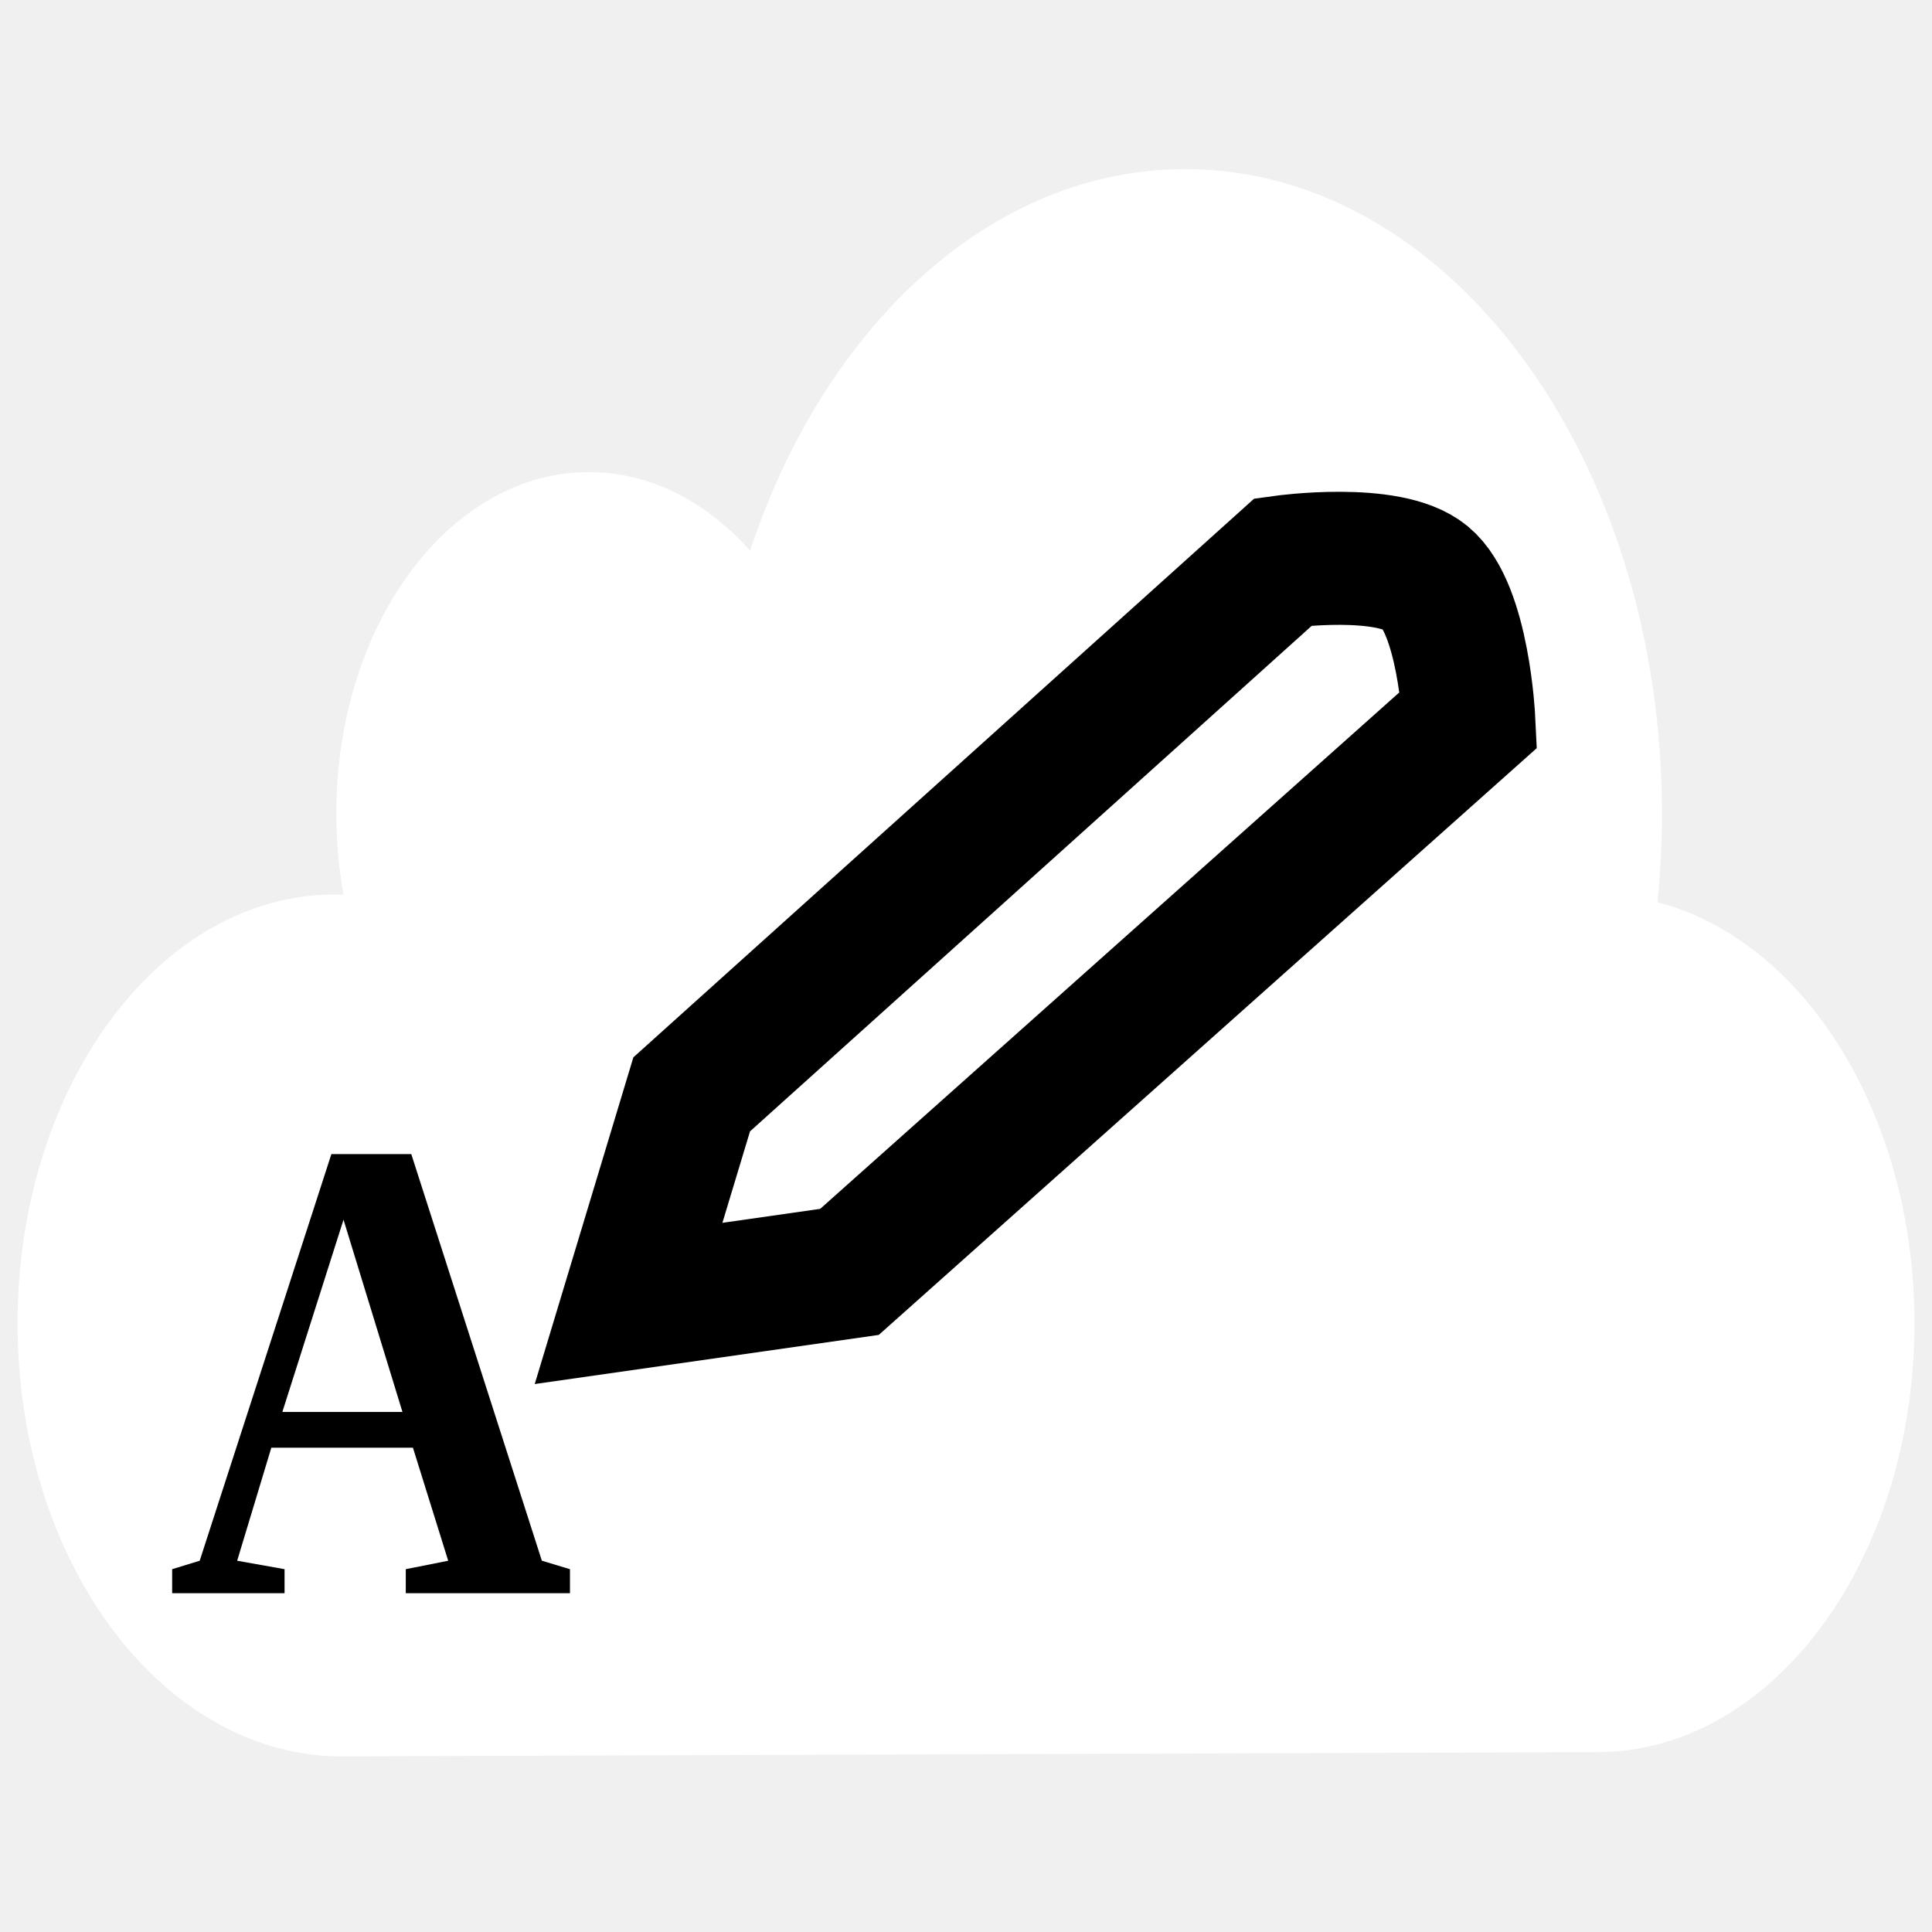
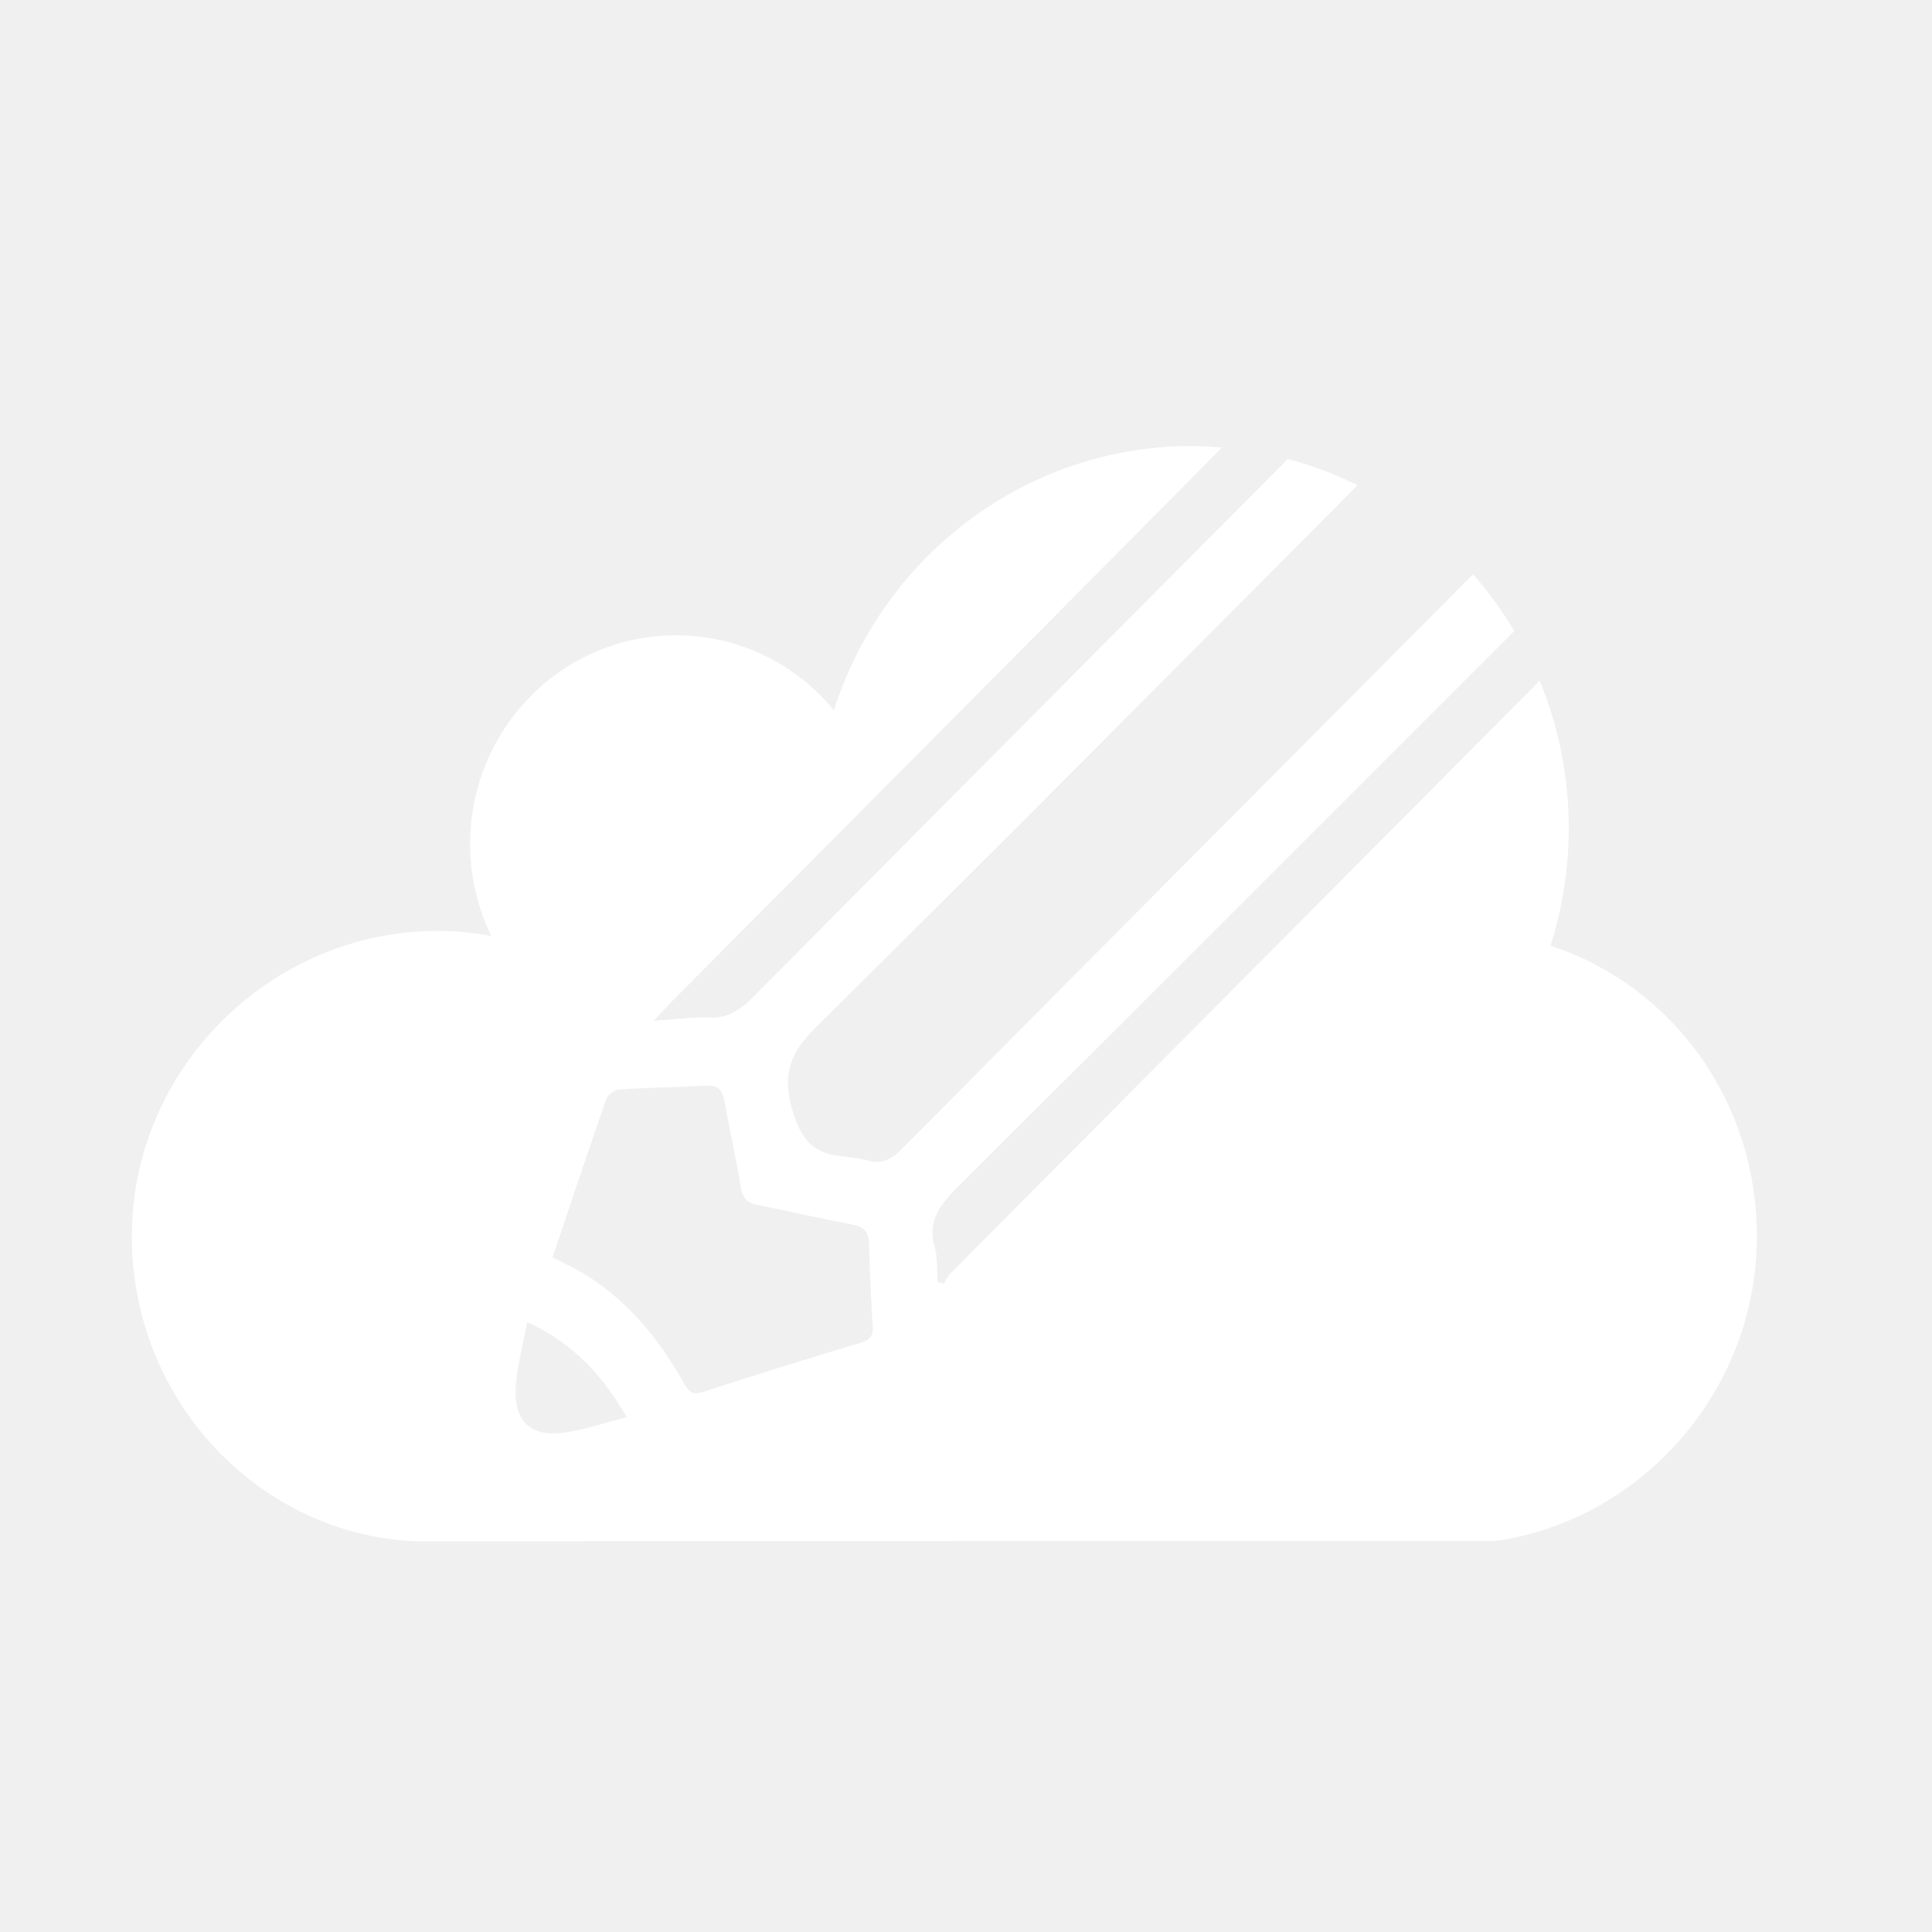
- <svg xmlns="http://www.w3.org/2000/svg" version="1.1" width="55" height="55" id="svg2">
-   <defs id="defs11" />
-   <g transform="matrix(1.003888,0,0,1.183506,-0.1069256,-11.38358)" id="g3094" style="fill:#ffffff;fill-opacity:1">
-     <path d="m 47.108,31.32 c 0.084,-0.698 0.127,-1.411 0.127,-2.136 0,-8.559 -6.05,-15.498 -13.514,-15.498 -5.501,0 -10.235,3.769 -12.344,9.179 -1.24,-1.181 -2.834,-1.891 -4.572,-1.891 -3.955,0 -7.161,3.676 -7.161,8.211 0,0.674 0.071,1.328 0.204,1.954 -0.082,-0.002 -0.166,-0.004 -0.249,-0.004 -4.967,-0.001 -8.994,4.616 -8.994,10.314 0,5.697 4.027,10.315 9.04,10.417 L 45.445,51.764 c 4.948,-0.028 8.951,-4.635 8.951,-10.315 0,-5.027 -3.136,-9.214 -7.288,-10.129 z" id="path3076" style="fill:#ffffff;fill-opacity:1" />
-     <text x="-34.446" y="5.132" id="text3078" style="font-size:16px;font-style:normal;font-weight:normal;text-align:end;line-height:125%;letter-spacing:0px;word-spacing:0px;text-anchor:end;fill:#ffffff;fill-opacity:1">
-       <tspan x="16.388" y="47.941" id="tspan3080" style="font-weight:bold;fill:#000000;fill-opacity:1;-inkscape-font-specification:Sans Bold">A</tspan>
-     </text>
-     <text transform="matrix(0,-1,1,0,0,0)" id="text3082" style="font-size:10px;font-style:normal;font-weight:normal;text-align:end;line-height:125%;letter-spacing:0px;word-spacing:0px;text-anchor:end;fill:#ffffff;fill-opacity:1">
-       <tspan x="-15.46" y="35.856" id="tspan3084" style="fill:#ffffff;fill-opacity:1">
-         <tspan id="tspan3086" style="font-size:10px;fill:#ffffff;fill-opacity:1" />
-       </tspan>
-     </text>
-   </g>
-   <path d="M 17.894,37.106 19.691,31.154 36.535,15.994 c 0,0 2.999,-0.416 4.043,0.449 1.085,0.9 1.235,4.043 1.235,4.043 L 24.183,36.208 z" id="path3872" style="fill:none;stroke:#000000;stroke-width:3.788;stroke-linecap:butt;stroke-linejoin:miter;stroke-miterlimit:4;stroke-opacity:1;stroke-dasharray:none" />
+ <svg xmlns="http://www.w3.org/2000/svg" version="1.1" id="Layer_1" x="0px" y="0px" width="75px" height="75px" viewBox="0 0 75 75" enable-background="new 0 0 75 75" xml:space="preserve">
+   <path fill="#FFFFFF" d="M60.188,36.712c0.458-1.438,0.712-2.969,0.712-4.562c0-2.035-0.406-3.974-1.138-5.74  c-0.063,0.075-0.124,0.15-0.199,0.226c-7.556,7.598-15.112,15.197-22.667,22.799c-0.111,0.112-0.178,0.267-0.266,0.401  c-0.078-0.025-0.156-0.051-0.234-0.076c-0.033-0.452,0.009-0.926-0.113-1.353c-0.301-1.069,0.262-1.698,0.956-2.389  c7.195-7.16,14.367-14.345,21.546-21.523c-0.467-0.784-1.002-1.52-1.601-2.201c-7.396,7.433-14.792,14.865-22.174,22.311  c-0.372,0.374-0.722,0.583-1.251,0.459c-0.376-0.09-0.76-0.145-1.146-0.186c-1.093-0.113-1.536-0.708-1.854-1.787  c-0.411-1.395-0.085-2.225,0.93-3.229c7.044-6.967,14.021-14.002,21.011-21.023c-0.859-0.427-1.764-0.77-2.706-1.021  c-6.888,6.923-13.775,13.846-20.65,20.78c-0.517,0.521-1.007,0.94-1.806,0.904c-0.647-0.027-1.305,0.069-2.16,0.123  c0.313-0.336,0.486-0.531,0.669-0.715c7.133-7.175,14.271-14.345,21.389-21.536c-0.384-0.031-0.768-0.06-1.159-0.06  c-6.499,0-12.002,4.303-13.906,10.255c-1.466-1.776-3.668-2.908-6.128-2.908c-4.417,0-7.993,3.63-7.993,8.108  c0,1.279,0.298,2.486,0.818,3.562c-0.671-0.121-1.356-0.195-2.062-0.195c-6.458,0-11.888,5.309-11.888,11.86  C5.119,54.338,10,59.502,16,59.826v0.004l42.043-0.006c5.682-0.807,10.159-5.84,10.159-11.824  C68.202,42.717,64.894,38.246,60.188,36.712z M21.818,55.625c-1.191,0.141-1.838-0.437-1.803-1.646  c0.023-0.844,0.274-1.682,0.449-2.661c1.789,0.827,2.922,2.061,3.865,3.698C23.4,55.248,22.621,55.529,21.818,55.625z   M33.426,52.119c-2.049,0.621-4.098,1.249-6.133,1.916c-0.475,0.154-0.598-0.086-0.777-0.402c-0.984-1.734-2.229-3.232-3.97-4.26  c-0.332-0.195-0.687-0.352-1.095-0.559c0.703-2.088,1.374-4.119,2.08-6.137c0.06-0.174,0.336-0.374,0.521-0.387  c1.117-0.073,2.236-0.079,3.354-0.143c0.465-0.025,0.642,0.161,0.72,0.6c0.193,1.121,0.455,2.23,0.635,3.354  c0.072,0.45,0.289,0.606,0.693,0.686c1.207,0.237,2.405,0.518,3.613,0.744c0.453,0.085,0.662,0.268,0.671,0.749  c0.021,1.073,0.077,2.146,0.145,3.216C33.905,51.861,33.77,52.014,33.426,52.119z" />
</svg>
